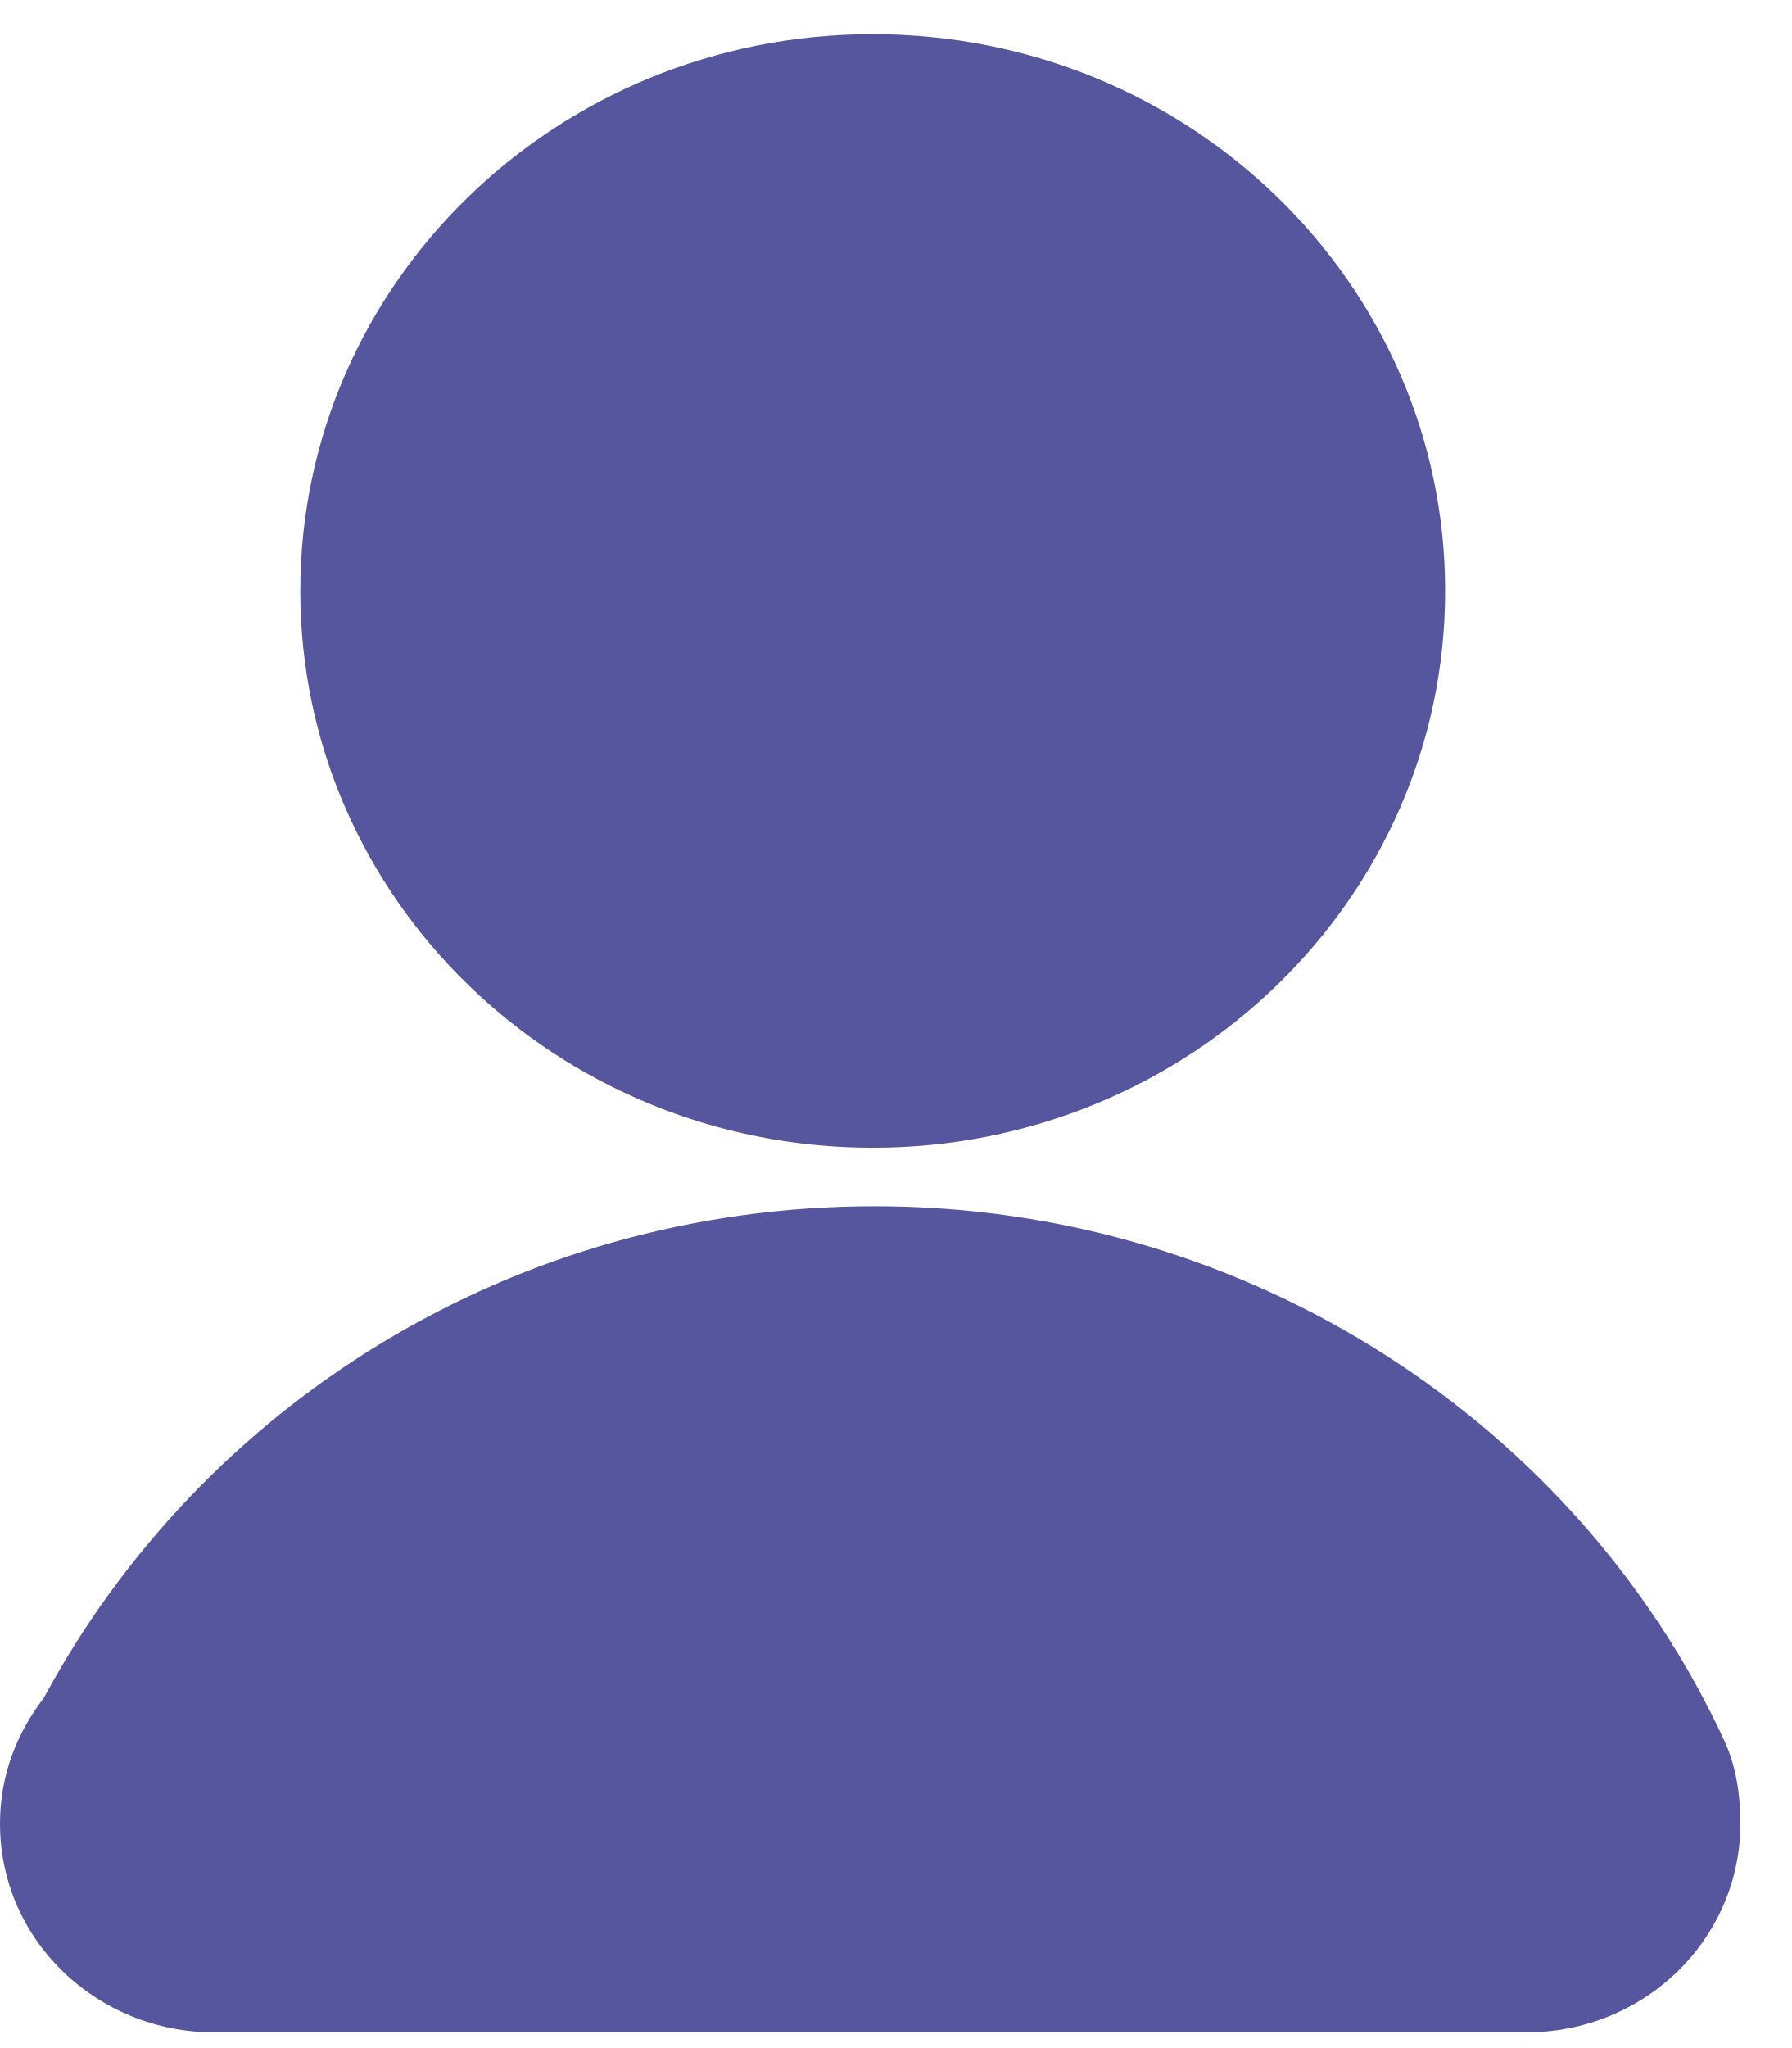
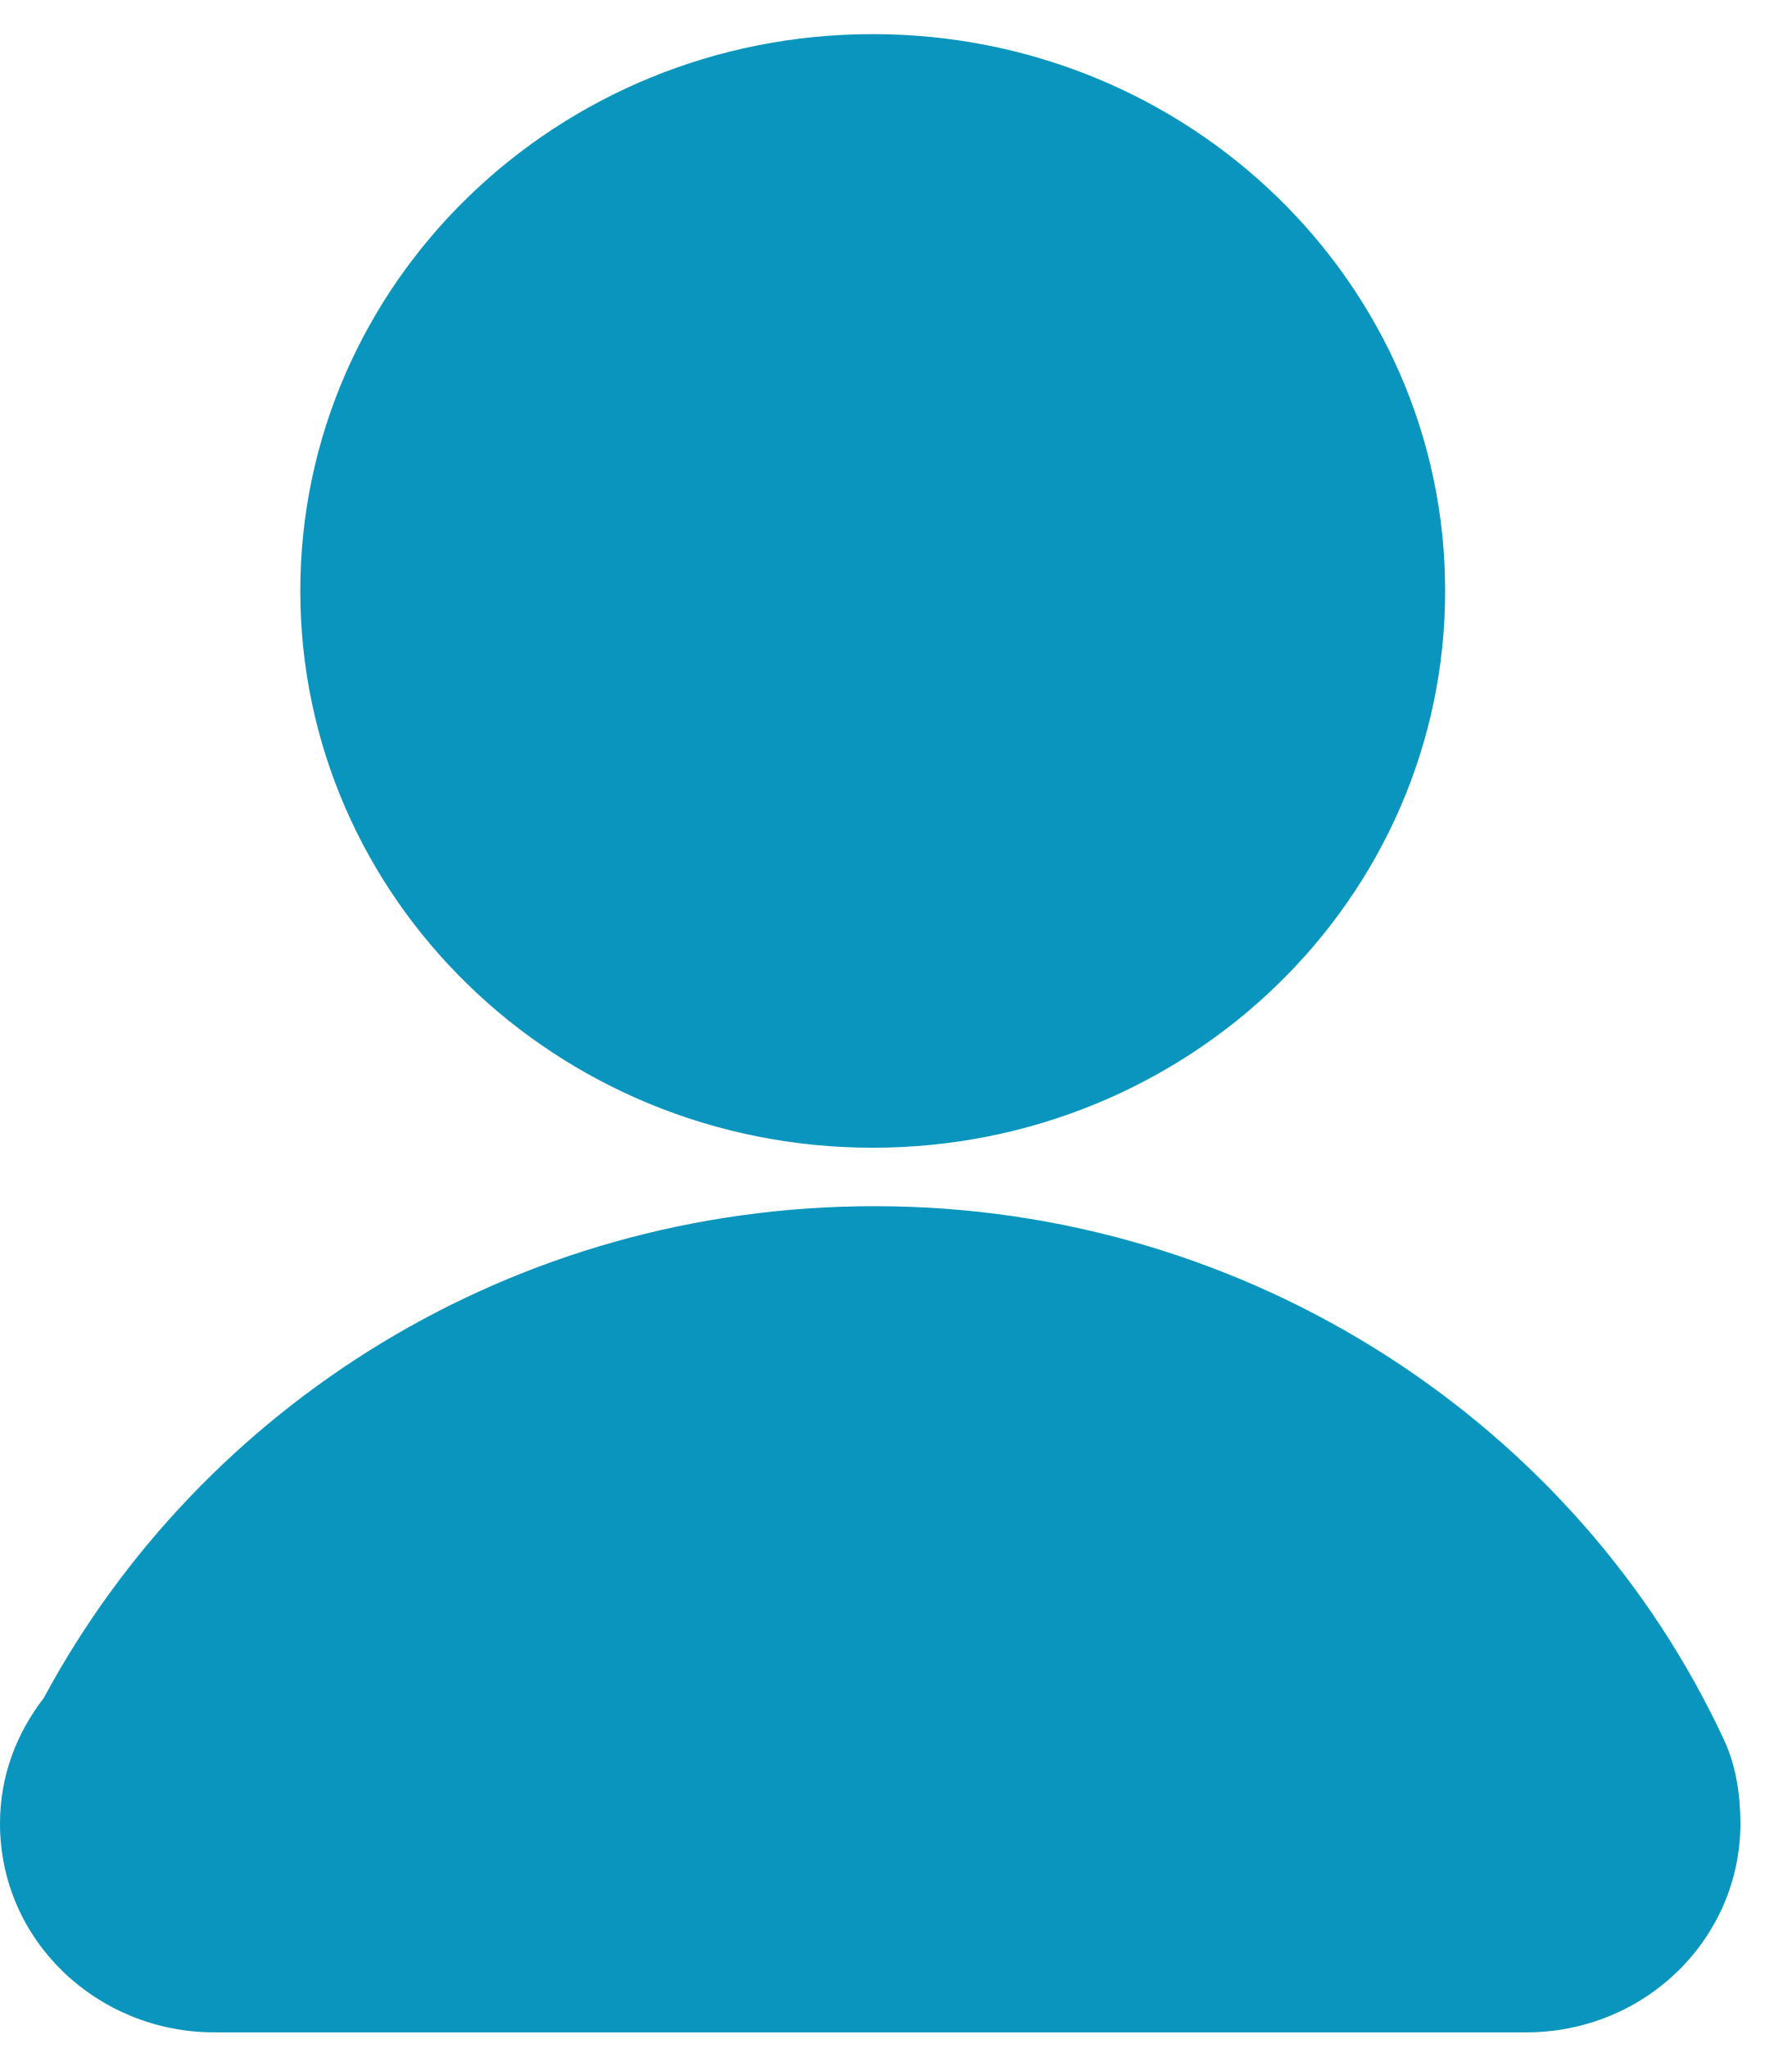
<svg xmlns="http://www.w3.org/2000/svg" width="21" height="24" viewBox="0 0 21 24" fill="none">
-   <path d="M10.229 13.45C13.935 13.45 16.939 10.529 16.939 6.925C16.939 3.321 13.935 0.4 10.229 0.4C6.524 0.4 3.52 3.321 3.52 6.925C3.52 10.529 6.524 13.45 10.229 13.45Z" fill="#55569E" />
-   <path d="M20.211 20.397C18.506 16.713 14.665 14.135 10.254 14.135C6.006 14.135 2.354 16.477 0.514 19.897C0.189 20.318 0 20.818 0 21.37C0 22.739 1.136 23.817 2.516 23.817H17.884C19.291 23.817 20.4 22.712 20.4 21.37C20.4 21.028 20.346 20.686 20.211 20.397Z" fill="#55569E" />
+   <path d="M10.229 13.45C13.935 13.45 16.939 10.529 16.939 6.925C16.939 3.321 13.935 0.4 10.229 0.4C6.524 0.4 3.52 3.321 3.52 6.925C3.52 10.529 6.524 13.45 10.229 13.45Z" fill="#0995bd" />
+   <path d="M20.211 20.397C18.506 16.713 14.665 14.135 10.254 14.135C6.006 14.135 2.354 16.477 0.514 19.897C0.189 20.318 0 20.818 0 21.37C0 22.739 1.136 23.817 2.516 23.817H17.884C19.291 23.817 20.4 22.712 20.4 21.37C20.4 21.028 20.346 20.686 20.211 20.397Z" fill="#0995bd" />
</svg>
